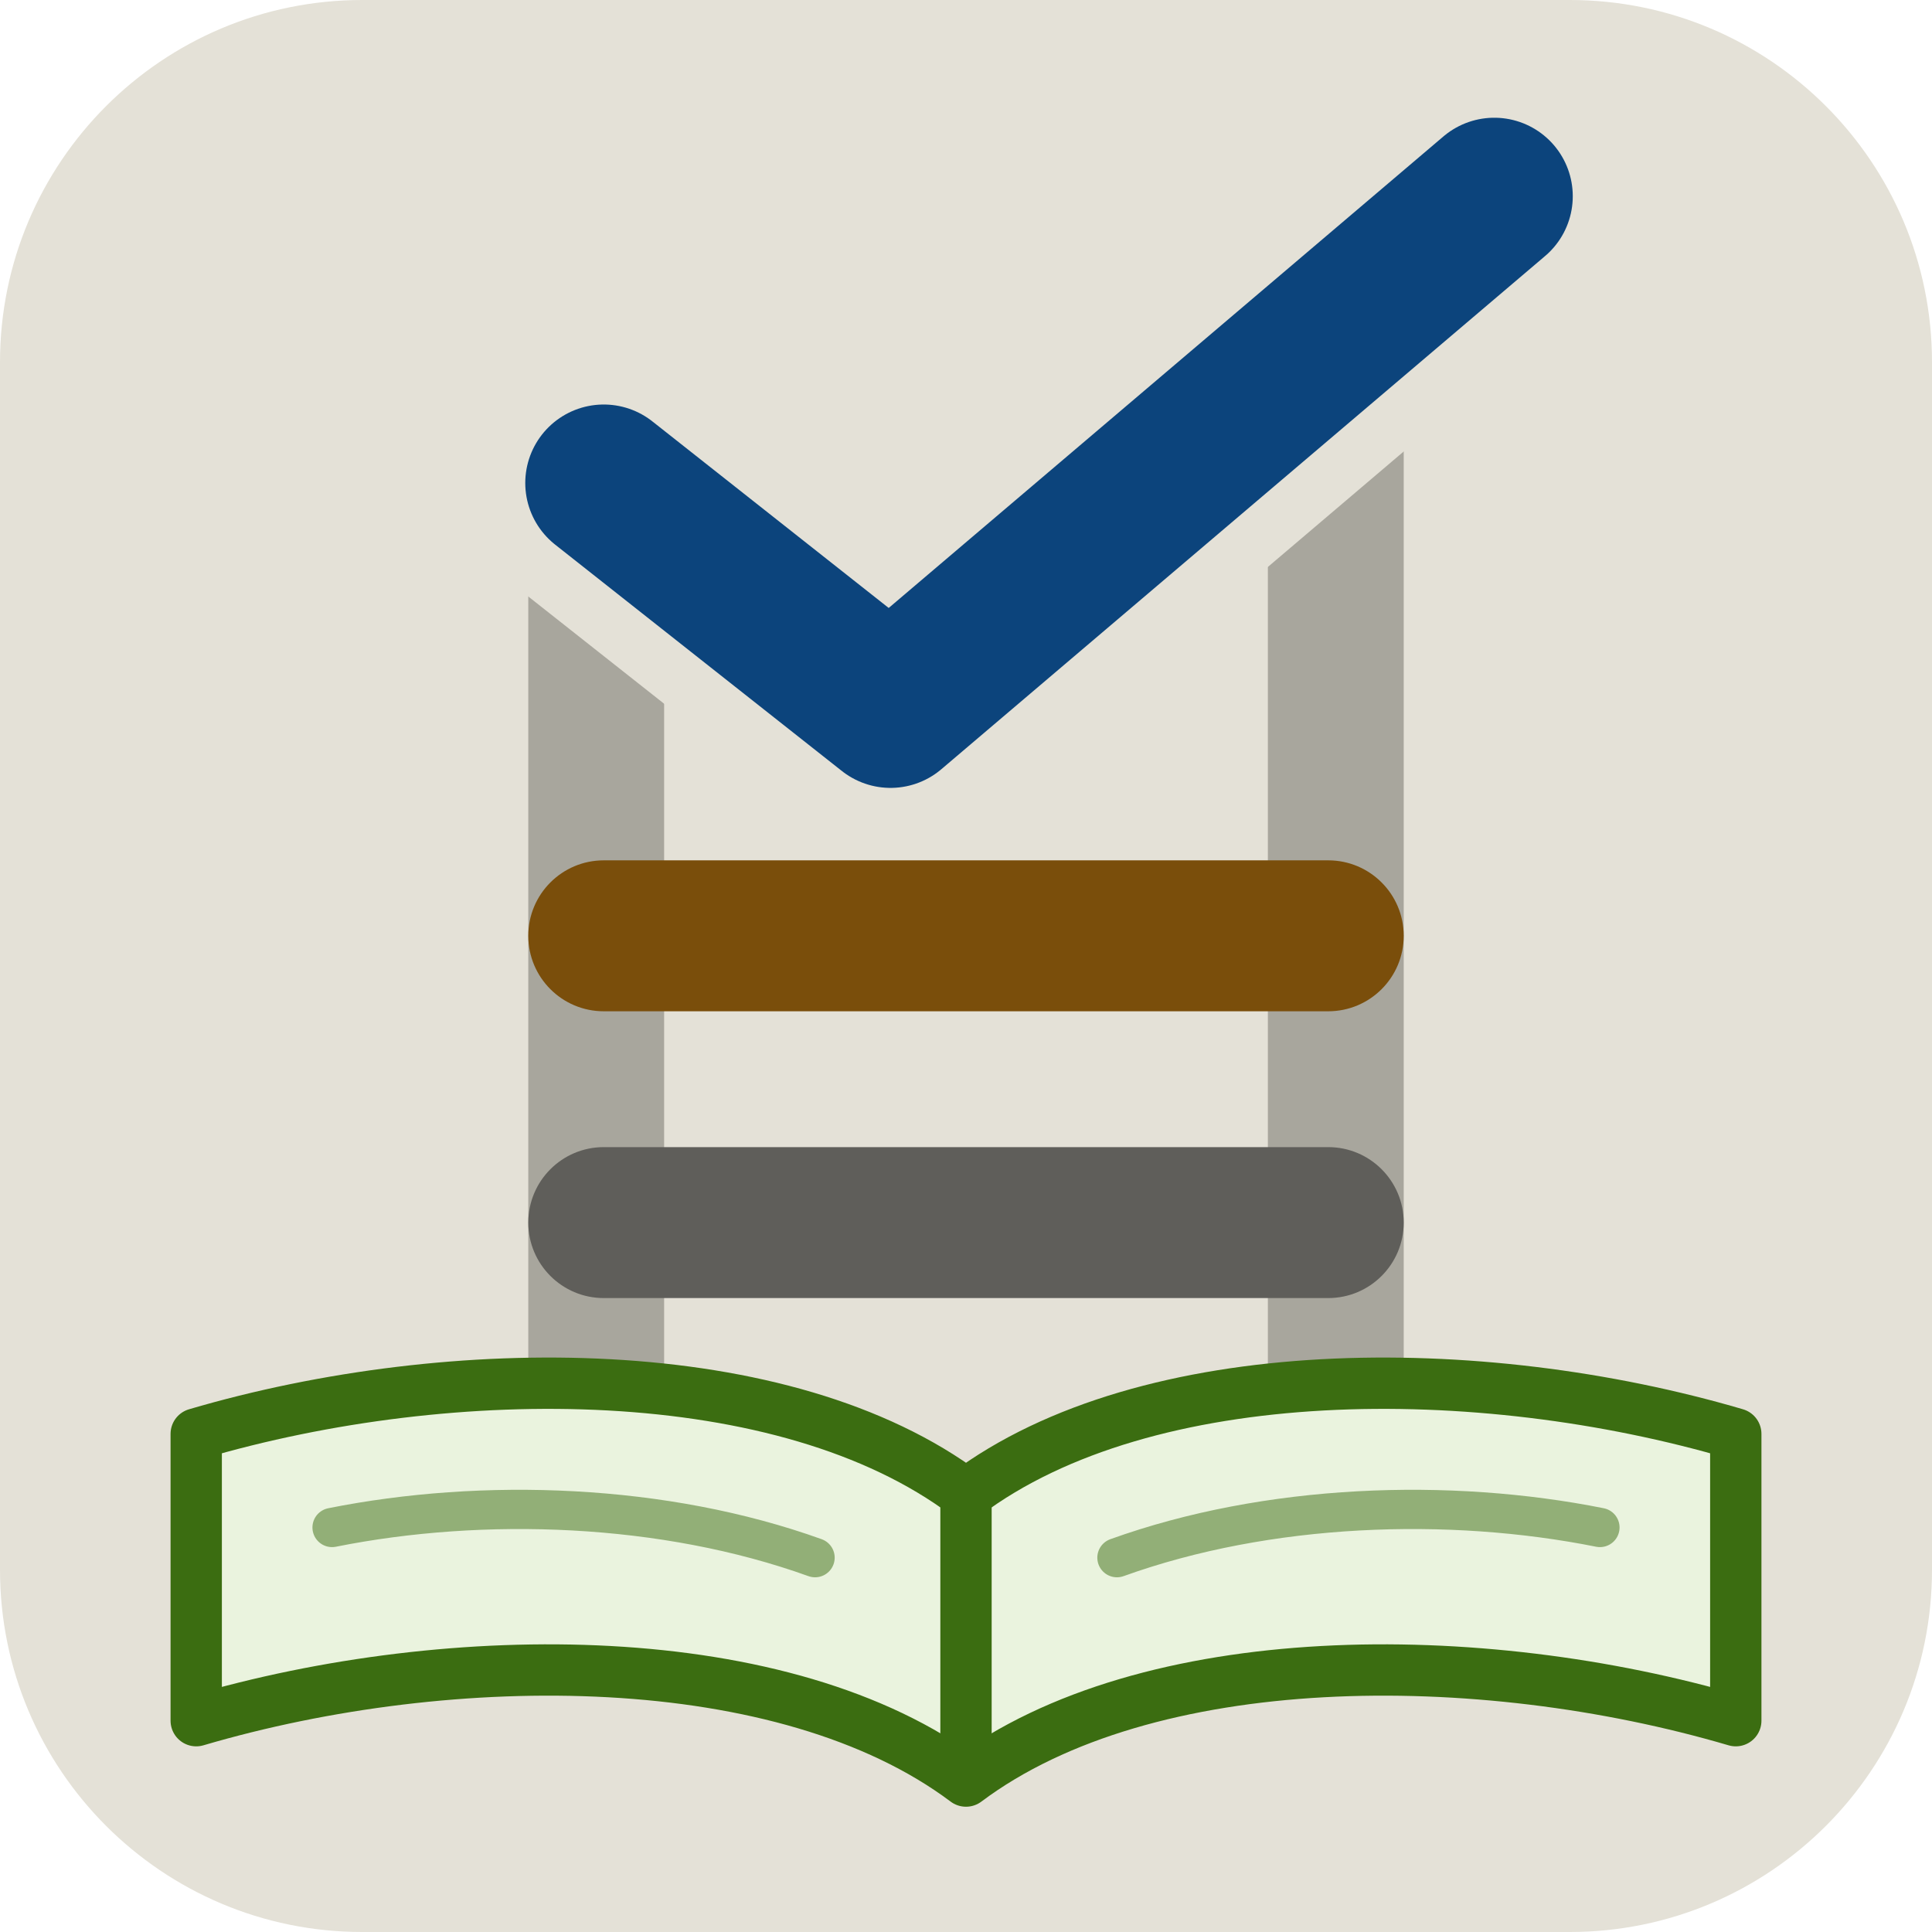
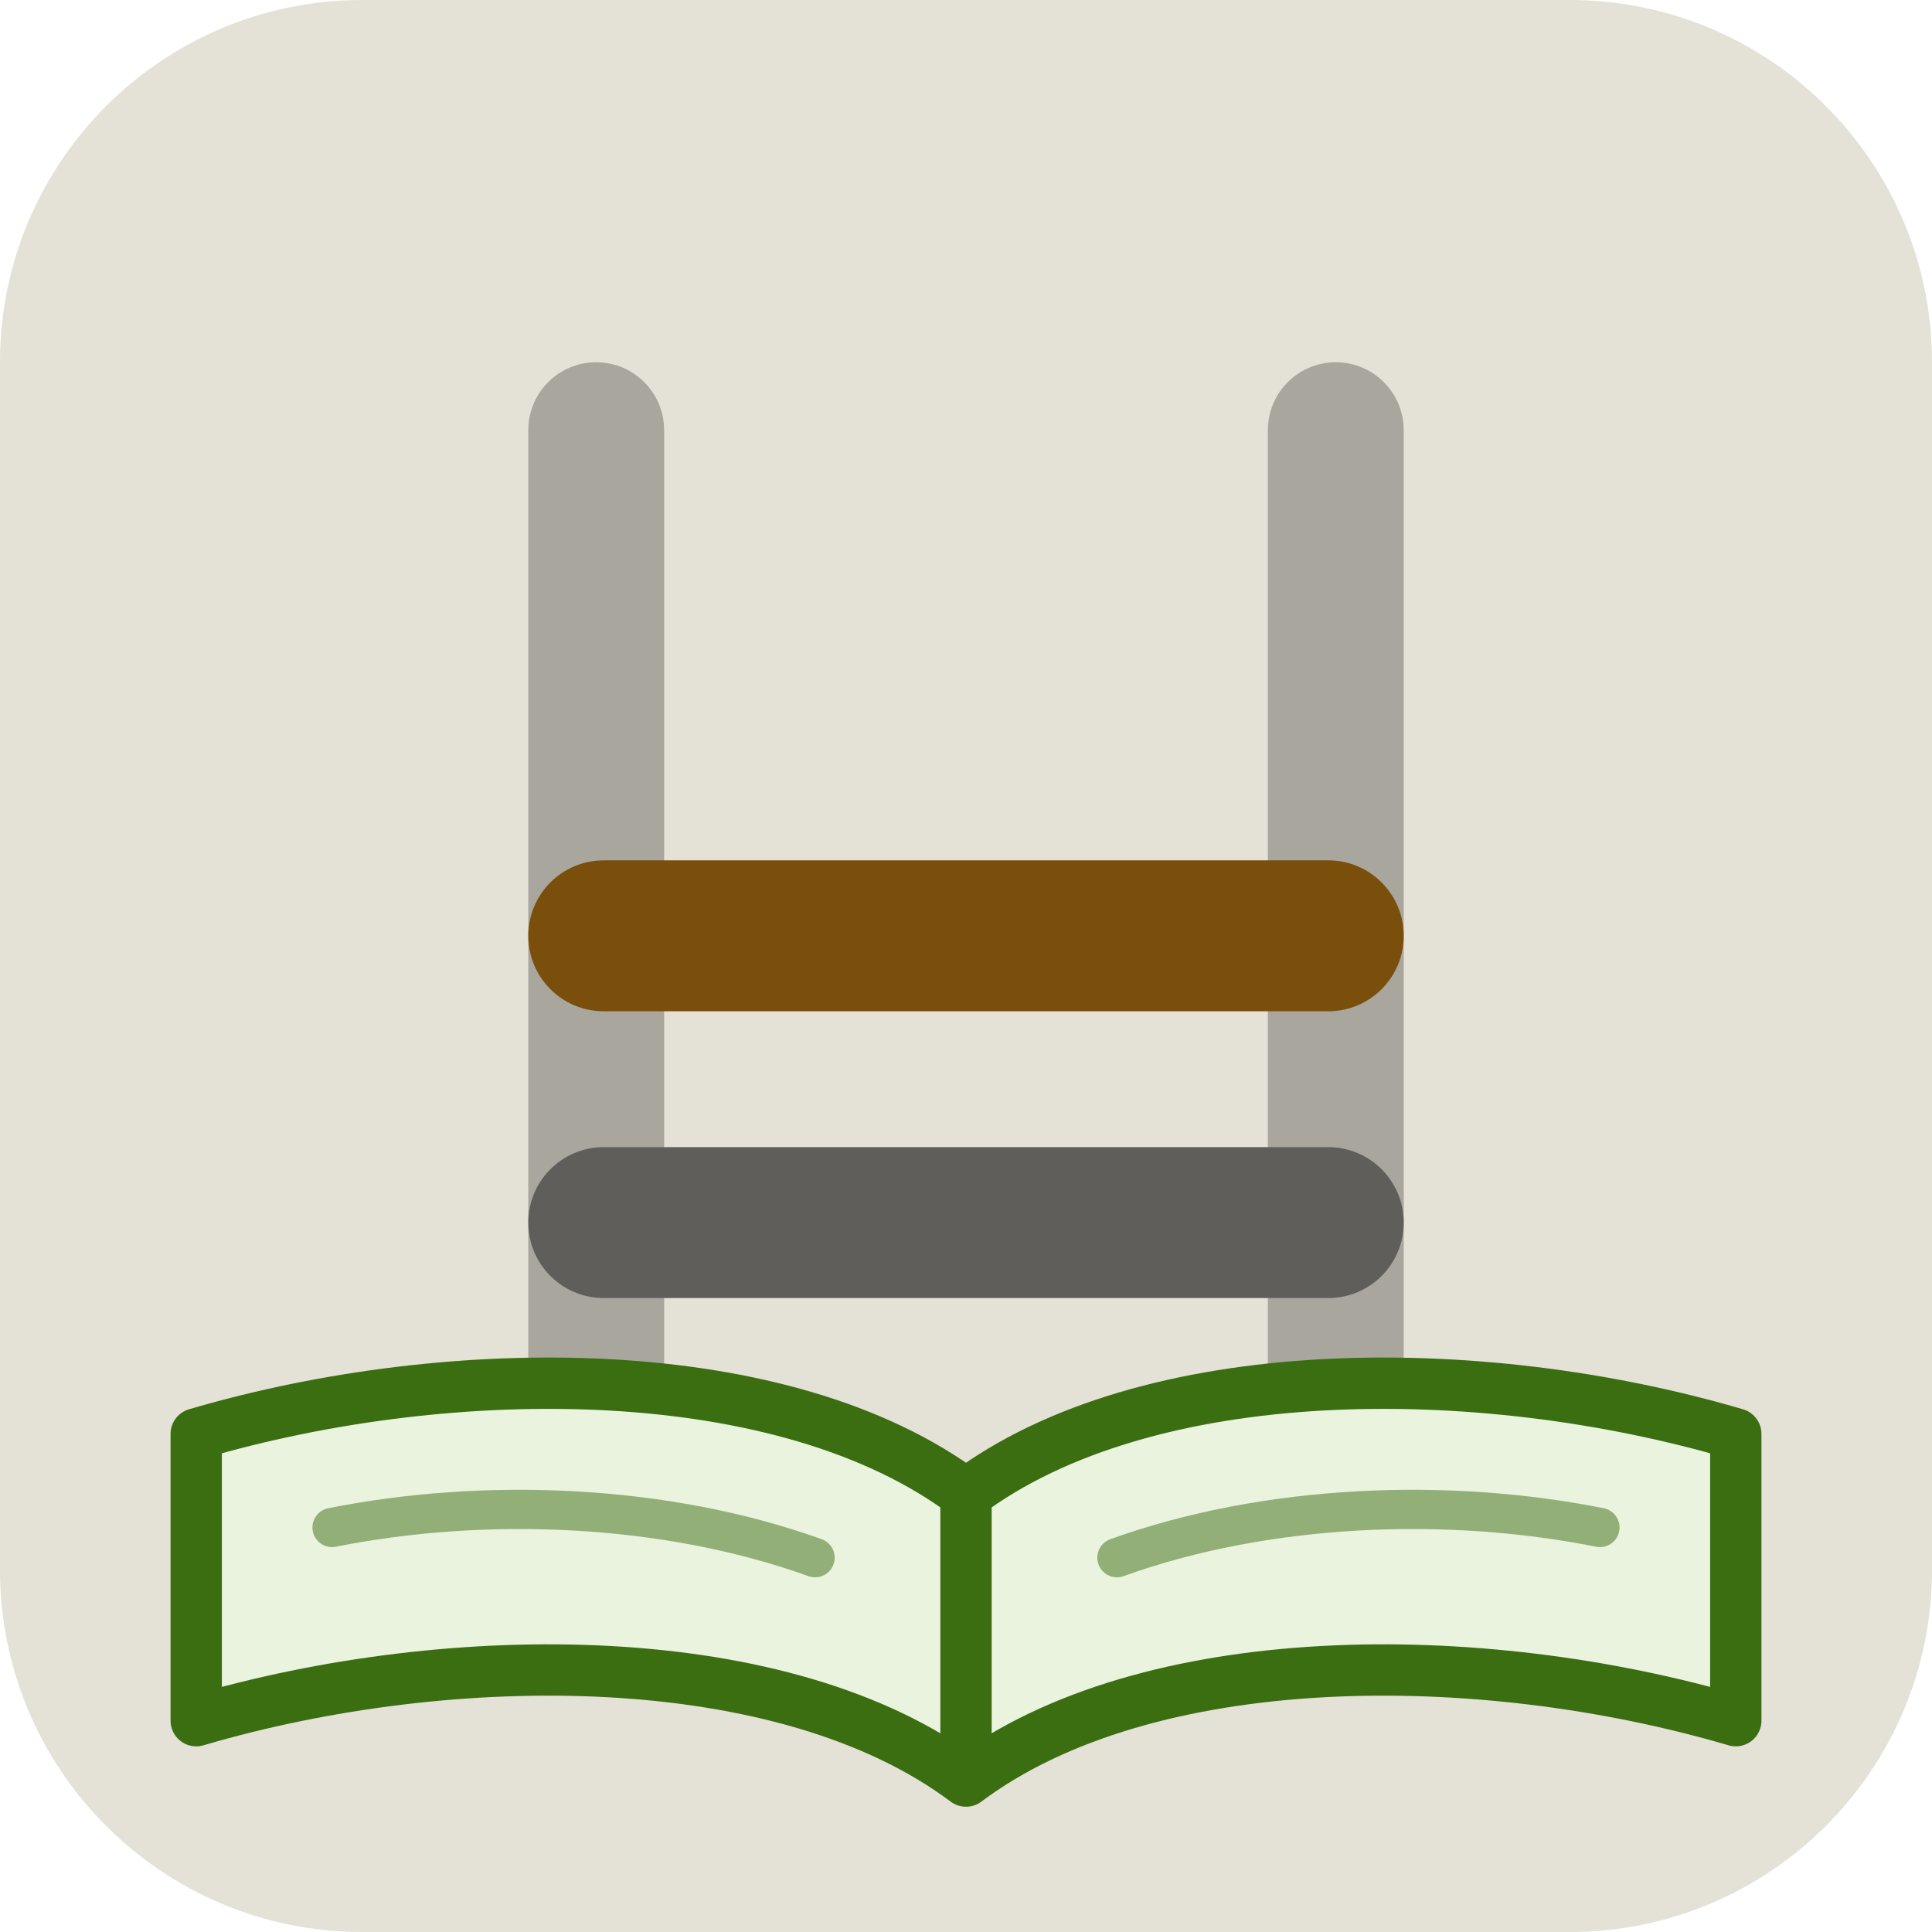
<svg xmlns="http://www.w3.org/2000/svg" viewBox="0 0 64 64" width="64" height="64" role="img" aria-labelledby="t d">
  <rect width="64" height="64" rx="12" fill="#E4E1D7" />
  <g id="ktl-mark">
    <rect x="17.5" y="12" width="4.5" height="38" rx="2.25" fill="#A8A69D" />
    <rect x="42" y="12" width="4.5" height="38" rx="2.25" fill="#A8A69D" />
    <rect x="17.5" y="38" width="29" height="5" rx="2.5" fill="#5F5E5A" />
    <rect x="17.5" y="28.5" width="29" height="5" rx="2.5" fill="#7A4E0B" />
-     <path d="M20 16 L29.5 23.5 L49.5 6.5" fill="none" stroke="#E4E1D7" stroke-width="9" stroke-linecap="round" stroke-linejoin="round" />
-     <path d="M20 16 L29.5 23.5 L49.5 6.5" fill="none" stroke="#0C447C" stroke-width="5.2" stroke-linecap="round" stroke-linejoin="round" />
    <path d="M32 49.5 C26 45 15 45 6.5 47.5 v9.5 C15 54.5 26 54.5 32 59 C38 54.5 49 54.5 57.5 57 v-9.5 C49 45 38 45 32 49.5 z" fill="#EAF3DE" stroke="#3B6D11" stroke-width="1.7" stroke-linejoin="round" />
    <line x1="32" y1="49.5" x2="32" y2="59" stroke="#3B6D11" stroke-width="1.7" />
    <path d="M11 50.6 C16 49.6 22 49.8 27 51.6 M37 51.6 C42 49.8 48 49.6 53 50.6" fill="none" stroke="#3B6D11" stroke-opacity=".5" stroke-width="1.3" stroke-linecap="round" />
  </g>
</svg>
